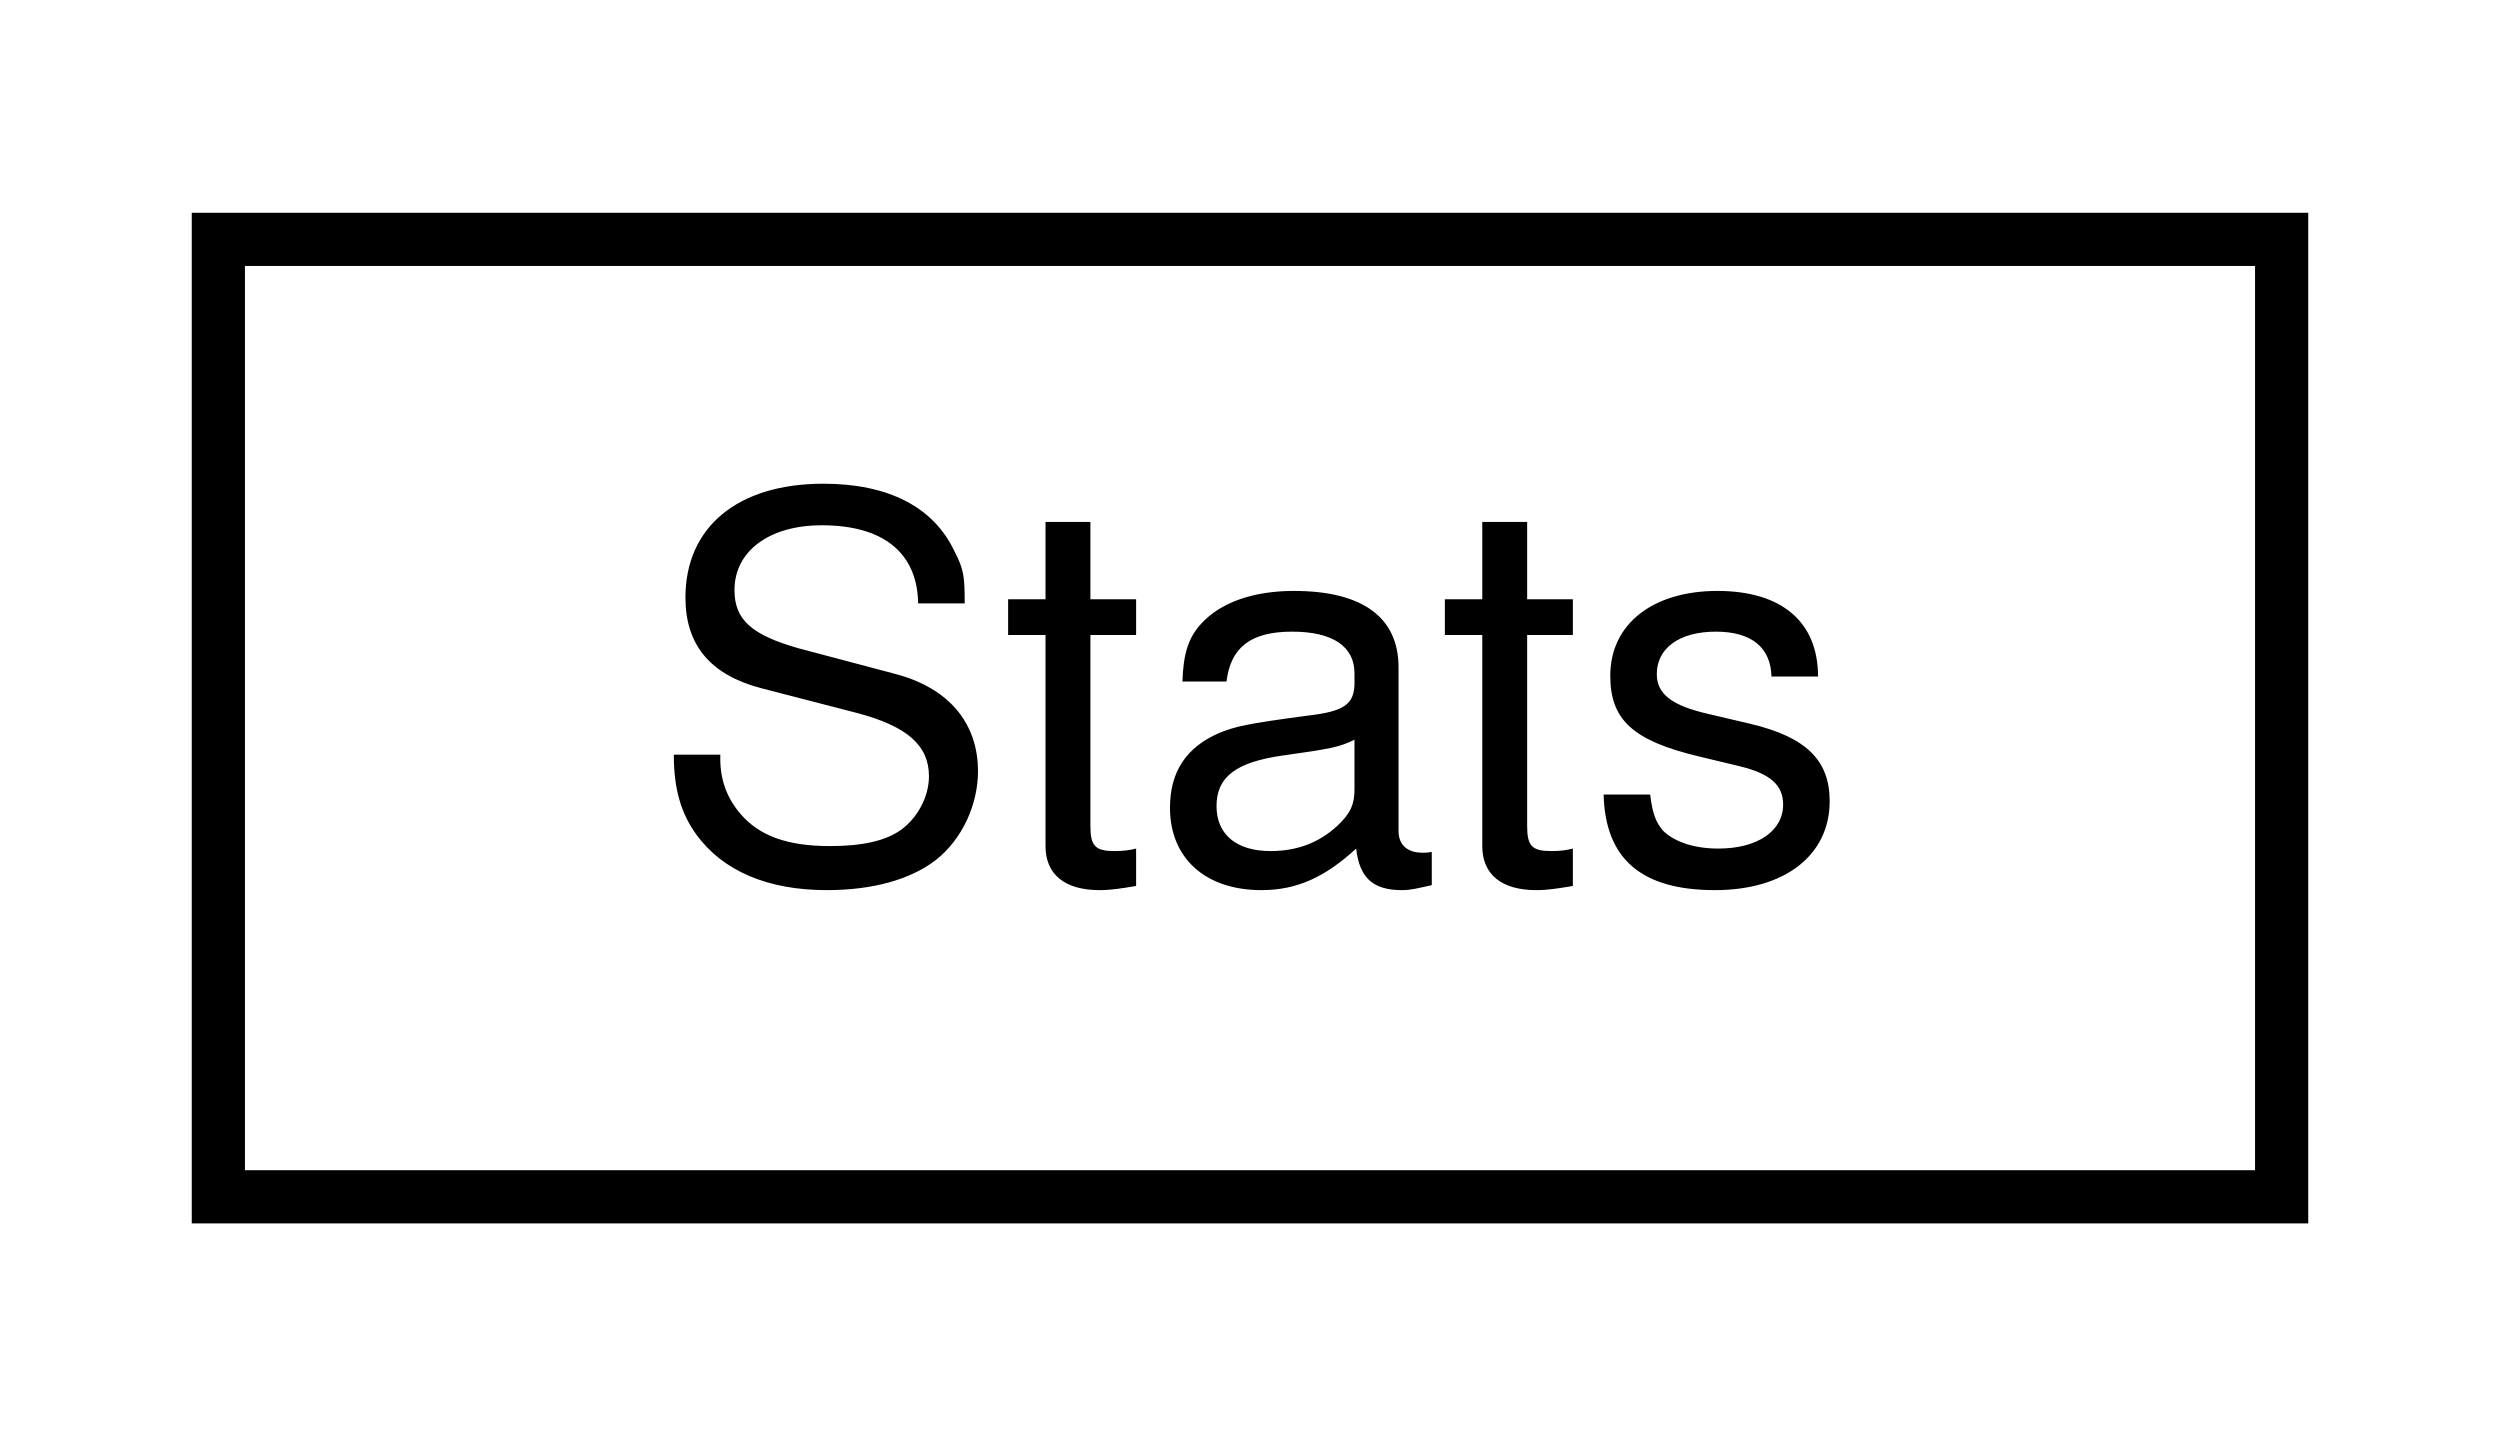
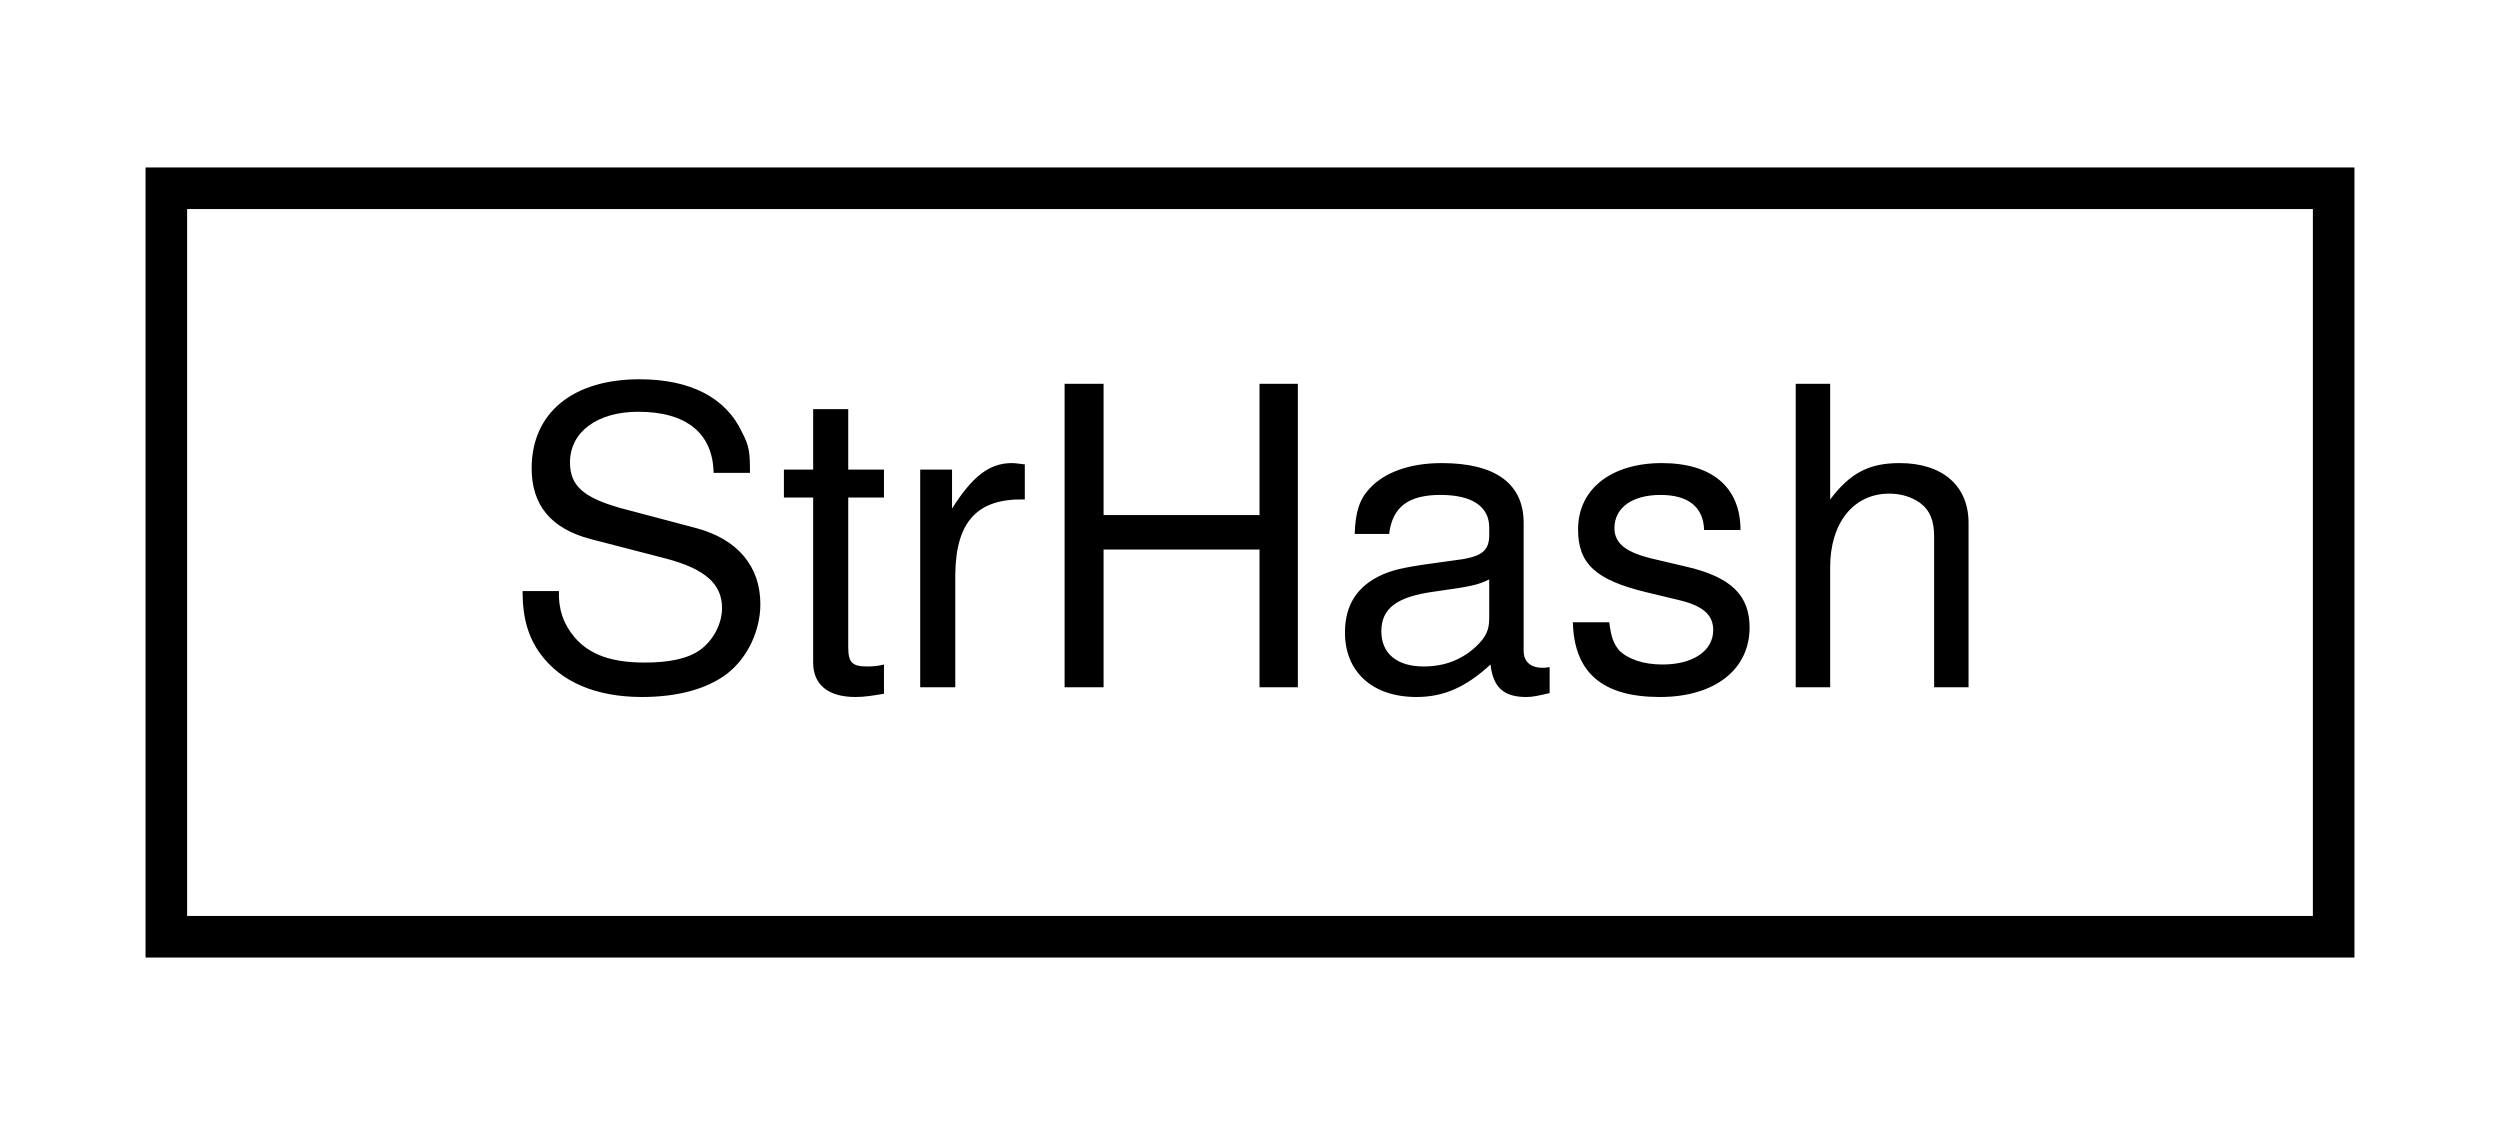
- <svg xmlns="http://www.w3.org/2000/svg" xmlns:xlink="http://www.w3.org/1999/xlink" width="47pt" height="27pt" viewBox="0.00 0.00 46.79 27.00">
+ <svg xmlns="http://www.w3.org/2000/svg" xmlns:xlink="http://www.w3.org/1999/xlink" width="60pt" height="27pt" viewBox="0.00 0.00 60.12 27.00">
  <g id="graph0" class="graph" transform="scale(1 1) rotate(0) translate(4 23)">
    <g id="node1" class="node">
      <g id="a_node1">
-         <a xlink:href="df/d1b/class_stats.html" target="_top" xlink:title=" ">
-           <polygon fill="none" stroke="black" points="0,-0.5 0,-18.5 38.79,-18.5 38.79,-0.5 0,-0.5" />
-           <text text-anchor="middle" x="19.39" y="-6.5" font-family="Helvetica,sans-Serif" font-size="10.00">Stats</text>
+         <a xlink:href="de/df7/class_str_hash.html" target="_top" xlink:title=" ">
+           <polygon fill="none" stroke="black" points="0,-0.5 0,-18.5 52.12,-18.5 52.12,-0.5 0,-0.5" />
+           <text text-anchor="middle" x="26.06" y="-6.5" font-family="Helvetica,sans-Serif" font-size="10.00">StrHash</text>
        </a>
      </g>
    </g>
  </g>
</svg>
